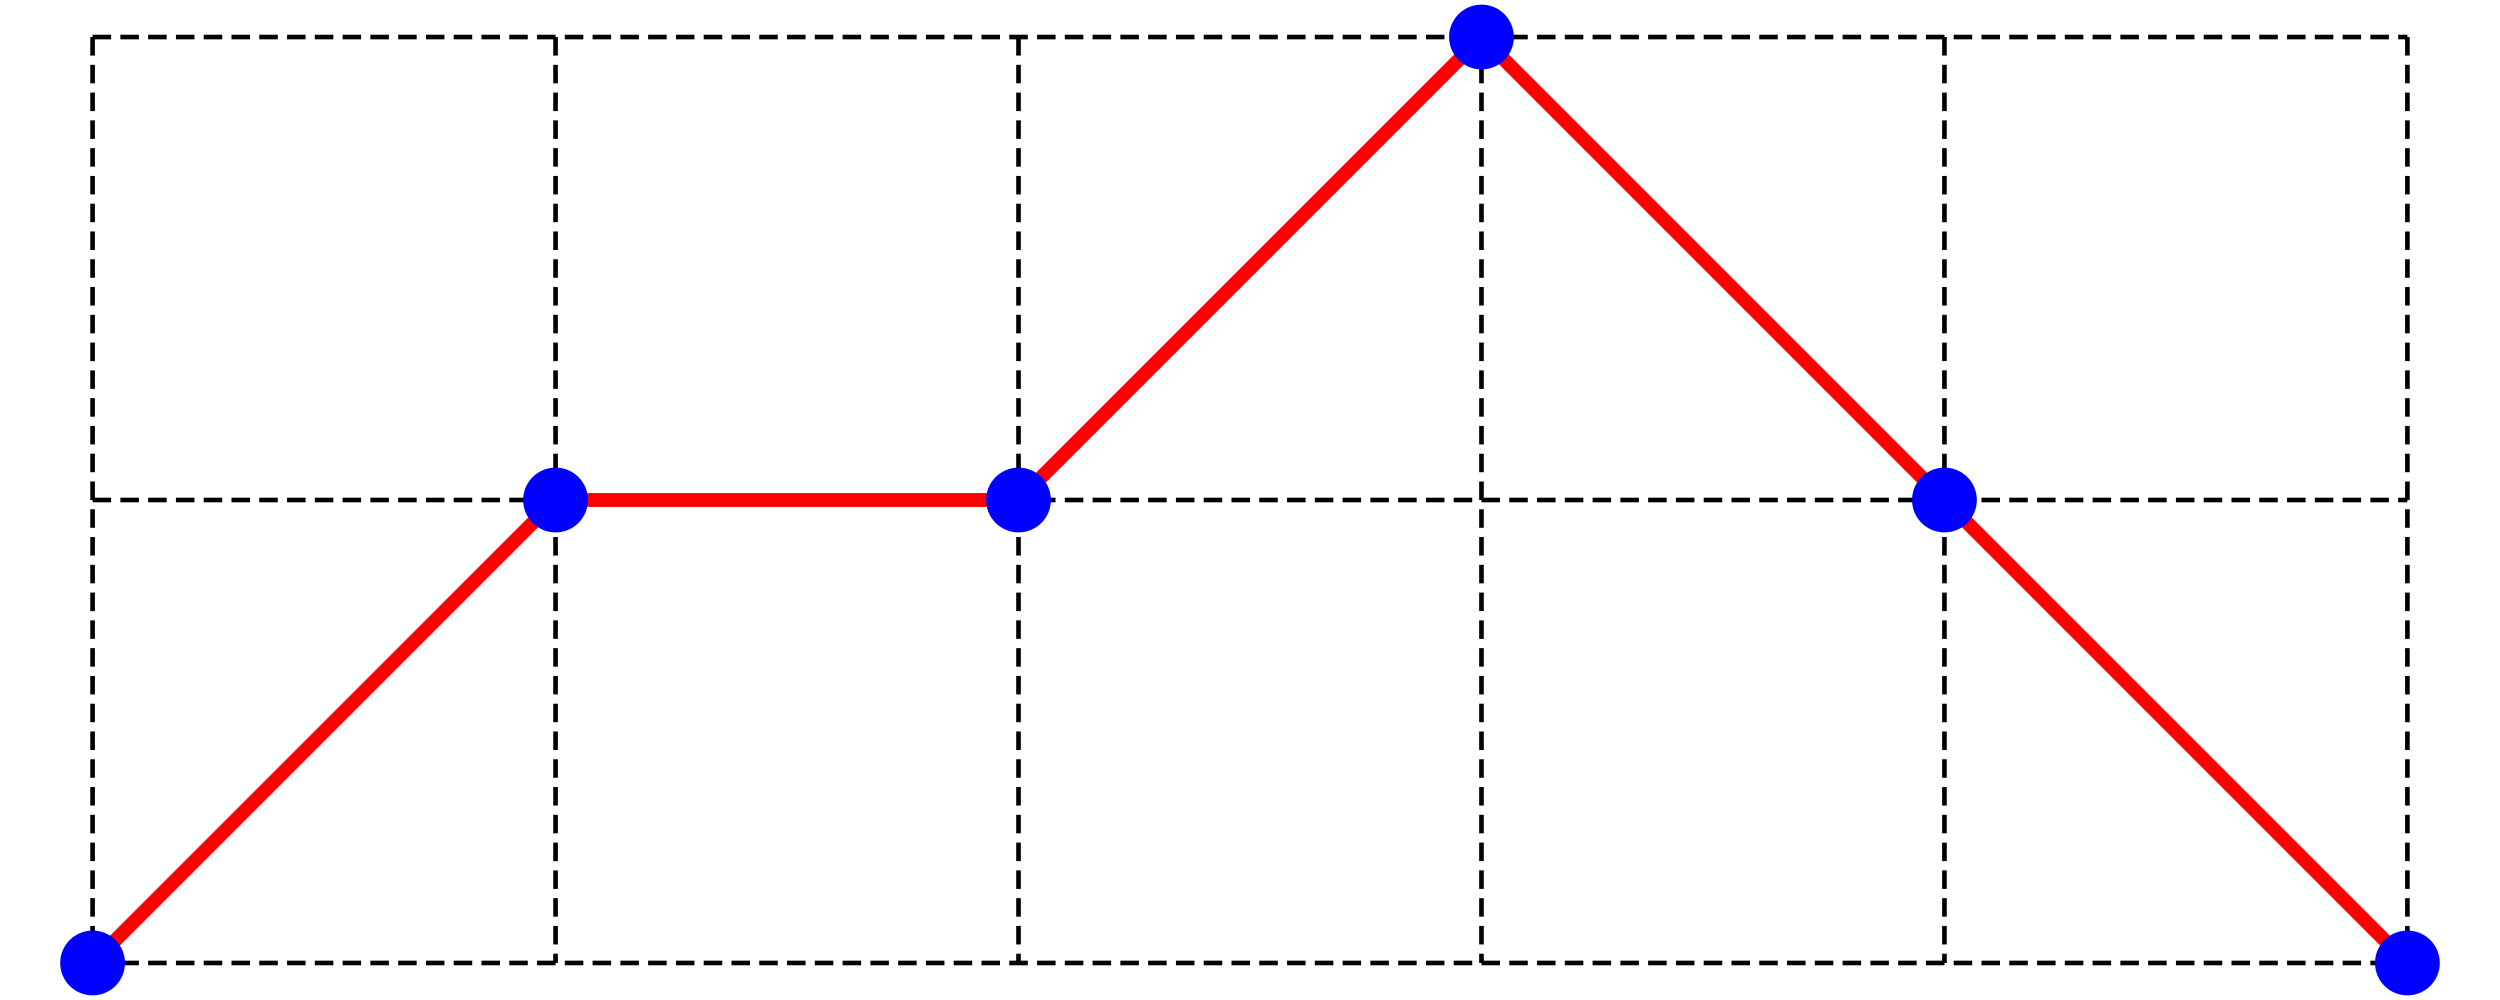
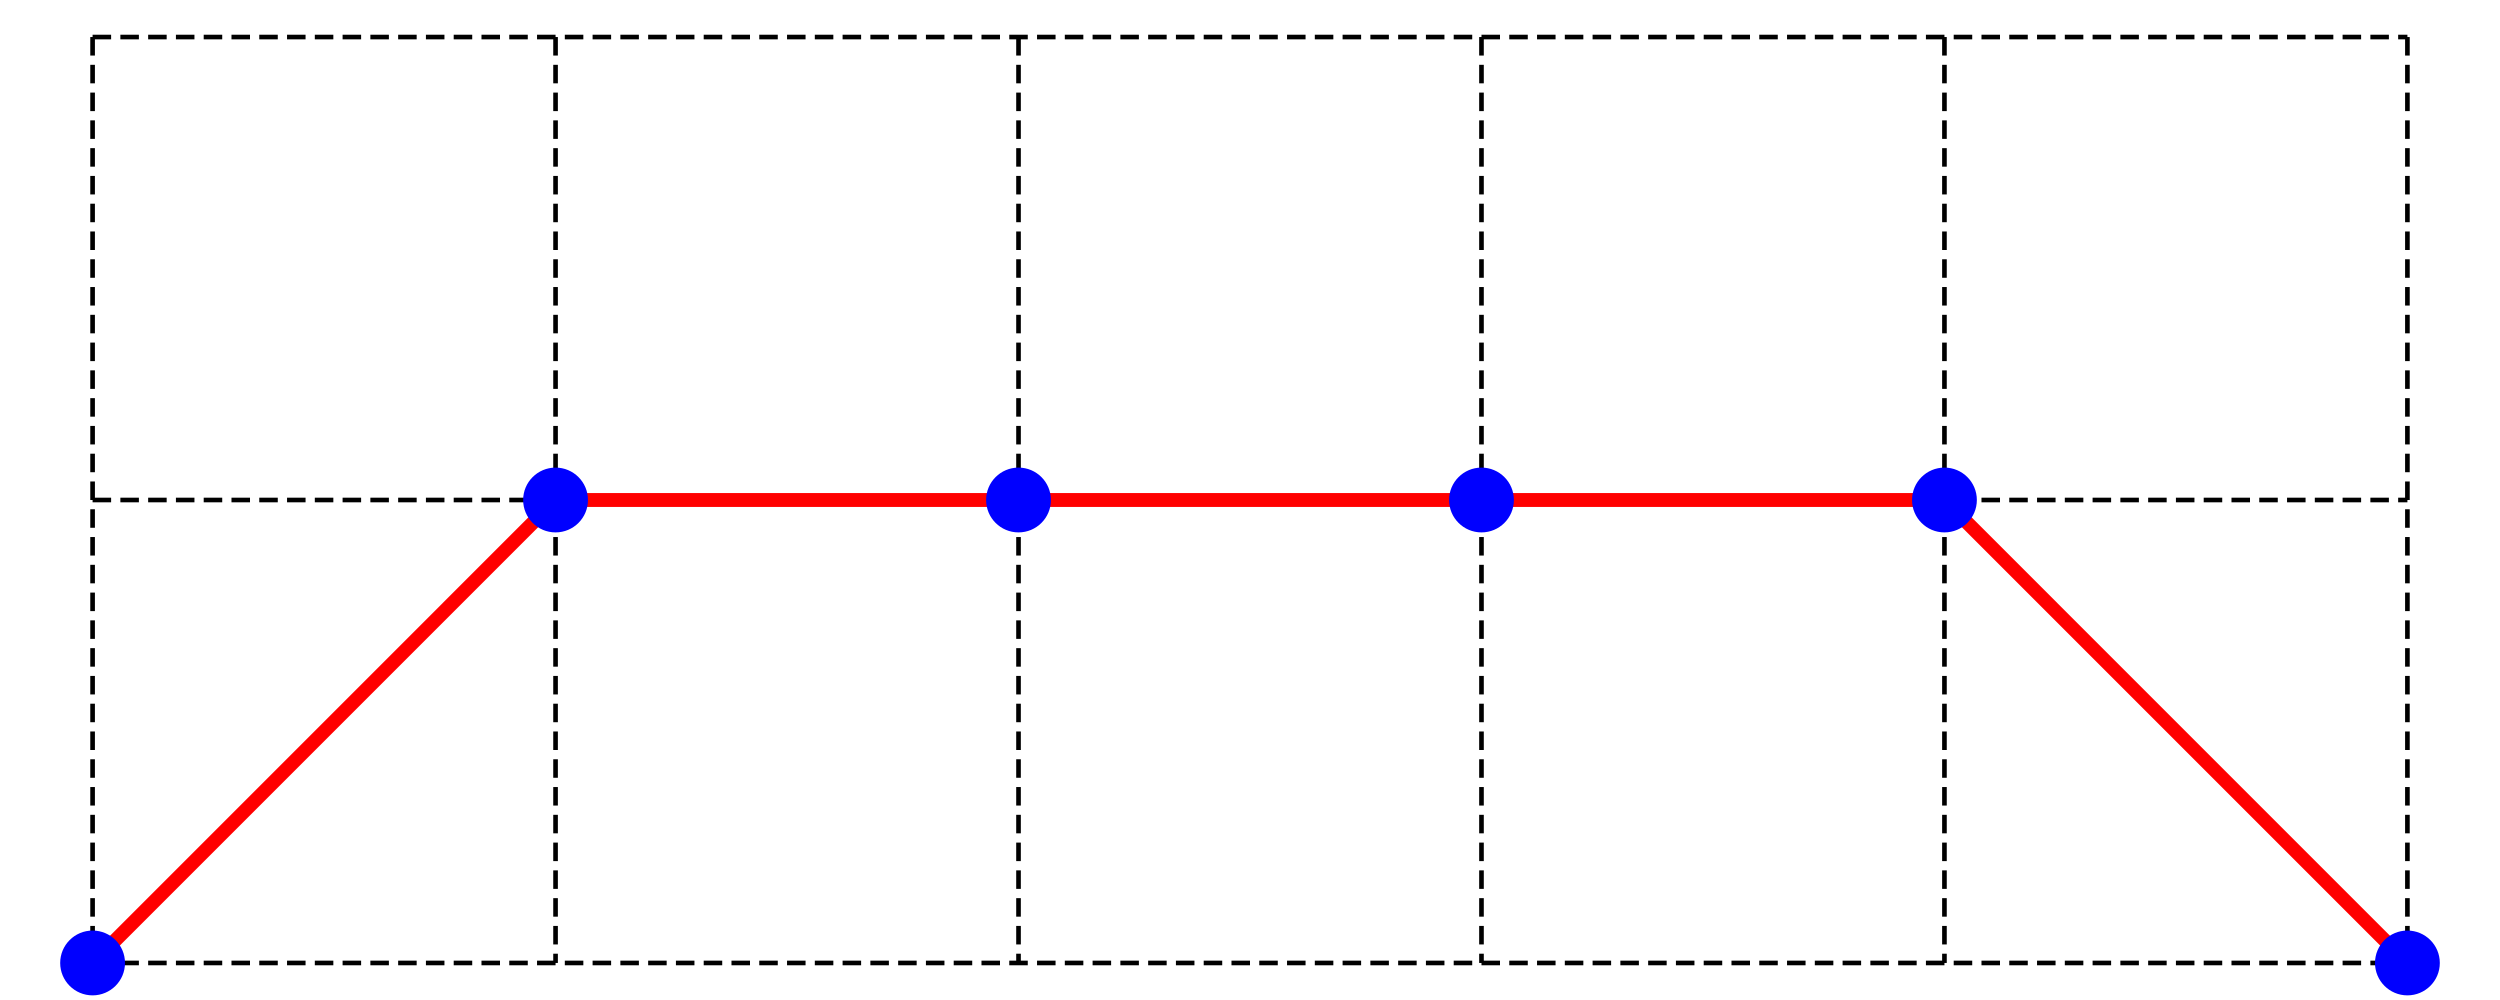
<svg xmlns="http://www.w3.org/2000/svg" width="500" height="200" viewBox="-8 -8 516 216">
  <g id="grid">
    <line x1="0" y1="0" x2="500" y2="0" stroke="black" stroke-width="1" stroke-dasharray="4 2" />
    <line x1="0" y1="100" x2="500" y2="100" stroke="black" stroke-width="1" stroke-dasharray="4 2" />
    <line x1="0" y1="200" x2="500" y2="200" stroke="black" stroke-width="1" stroke-dasharray="4 2" />
    <line x1="0" y1="0" x2="0" y2="200" stroke="black" stroke-width="1" stroke-dasharray="4 2" />
    <line x1="100" y1="0" x2="100" y2="200" stroke="black" stroke-width="1" stroke-dasharray="4 2" />
    <line x1="200" y1="0" x2="200" y2="200" stroke="black" stroke-width="1" stroke-dasharray="4 2" />
    <line x1="300" y1="0" x2="300" y2="200" stroke="black" stroke-width="1" stroke-dasharray="4 2" />
    <line x1="400" y1="0" x2="400" y2="200" stroke="black" stroke-width="1" stroke-dasharray="4 2" />
    <line x1="500" y1="0" x2="500" y2="200" stroke="black" stroke-width="1" stroke-dasharray="4 2" />
  </g>
  <g id="steps">
    <line x1="0" y1="200" x2="100" y2="100" stroke="red" stroke-width="3" stroke-dasharray="none" />
    <line x1="100" y1="100" x2="200" y2="100" stroke="red" stroke-width="3" stroke-dasharray="none" />
-     <line x1="200" y1="100" x2="300" y2="0" stroke="red" stroke-width="3" stroke-dasharray="none" />
-     <line x1="300" y1="0" x2="400" y2="100" stroke="red" stroke-width="3" stroke-dasharray="none" />
+     <line x1="200" y1="100" x2="300" y2="100" stroke="red" stroke-width="3" stroke-dasharray="none" />
+     <line x1="300" y1="100" x2="400" y2="100" stroke="red" stroke-width="3" stroke-dasharray="none" />
    <line x1="400" y1="100" x2="500" y2="200" stroke="red" stroke-width="3" stroke-dasharray="none" />
  </g>
  <g id="points">
    <circle cx="0" cy="200" r="7" fill="blue" />
    <circle cx="100" cy="100" r="7" fill="blue" />
    <circle cx="200" cy="100" r="7" fill="blue" />
-     <circle cx="300" cy="0" r="7" fill="blue" />
+     <circle cx="300" cy="100" r="7" fill="blue" />
    <circle cx="400" cy="100" r="7" fill="blue" />
    <circle cx="500" cy="200" r="7" fill="blue" />
  </g>
</svg>
